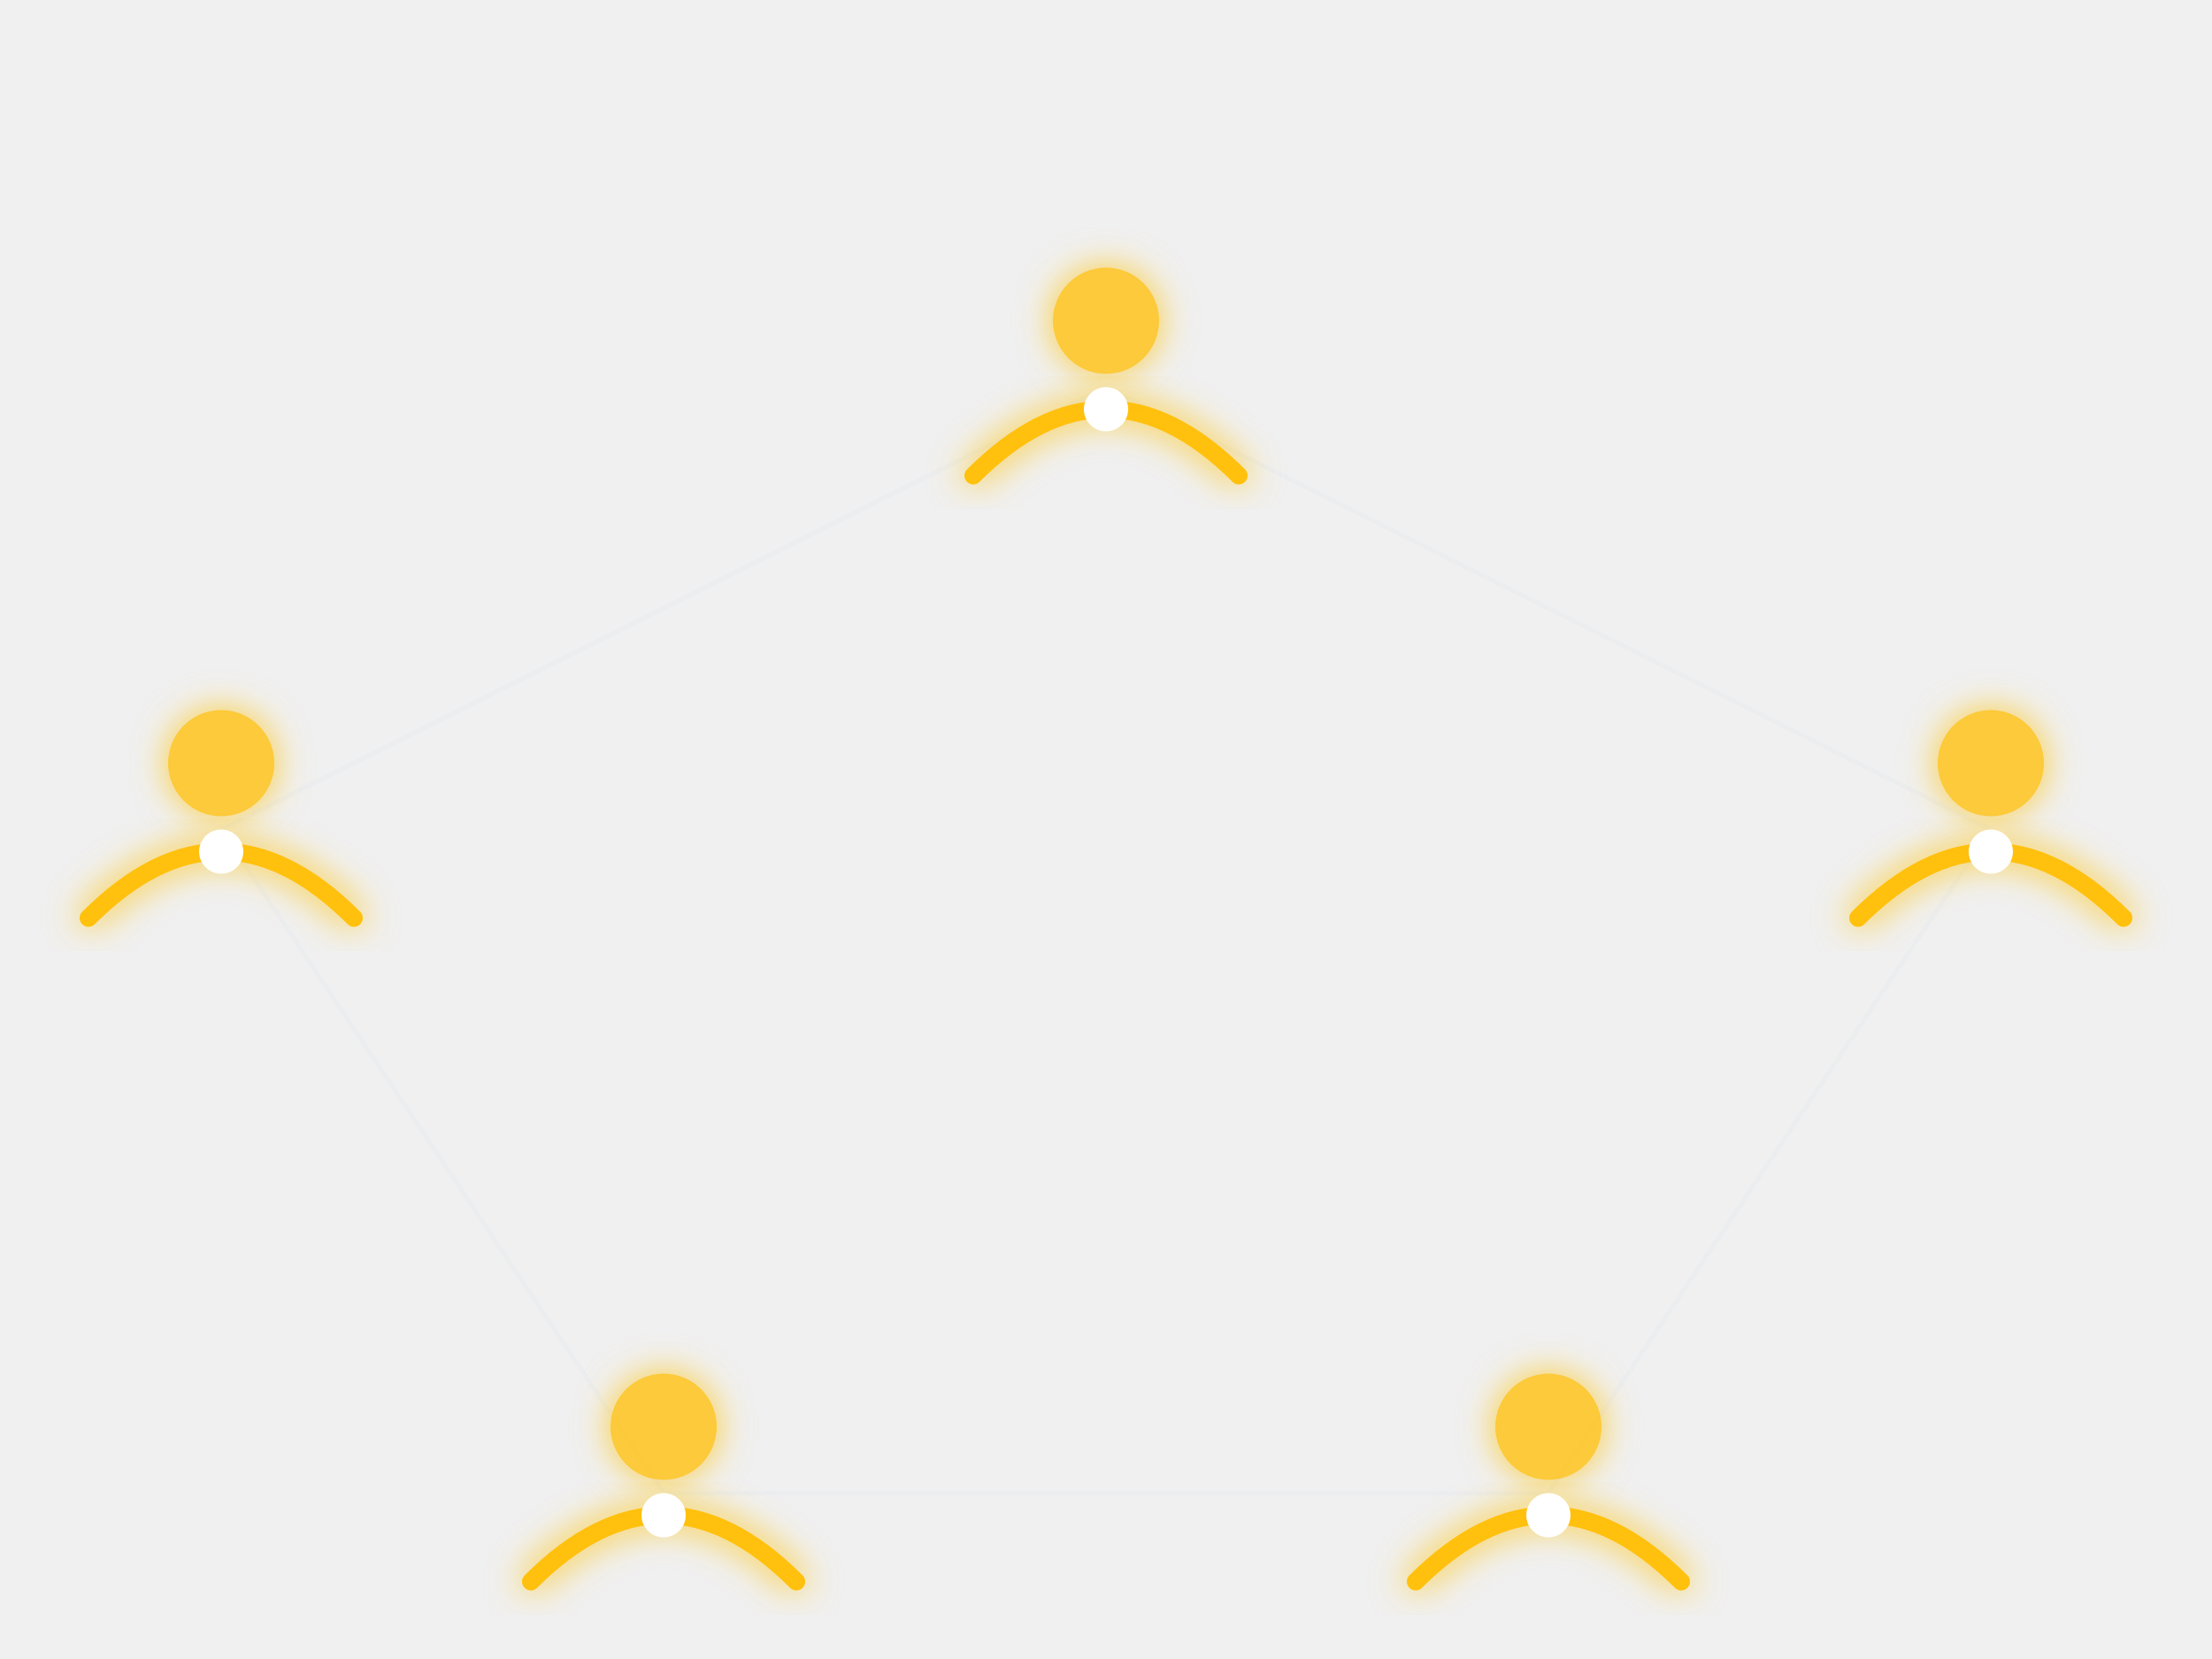
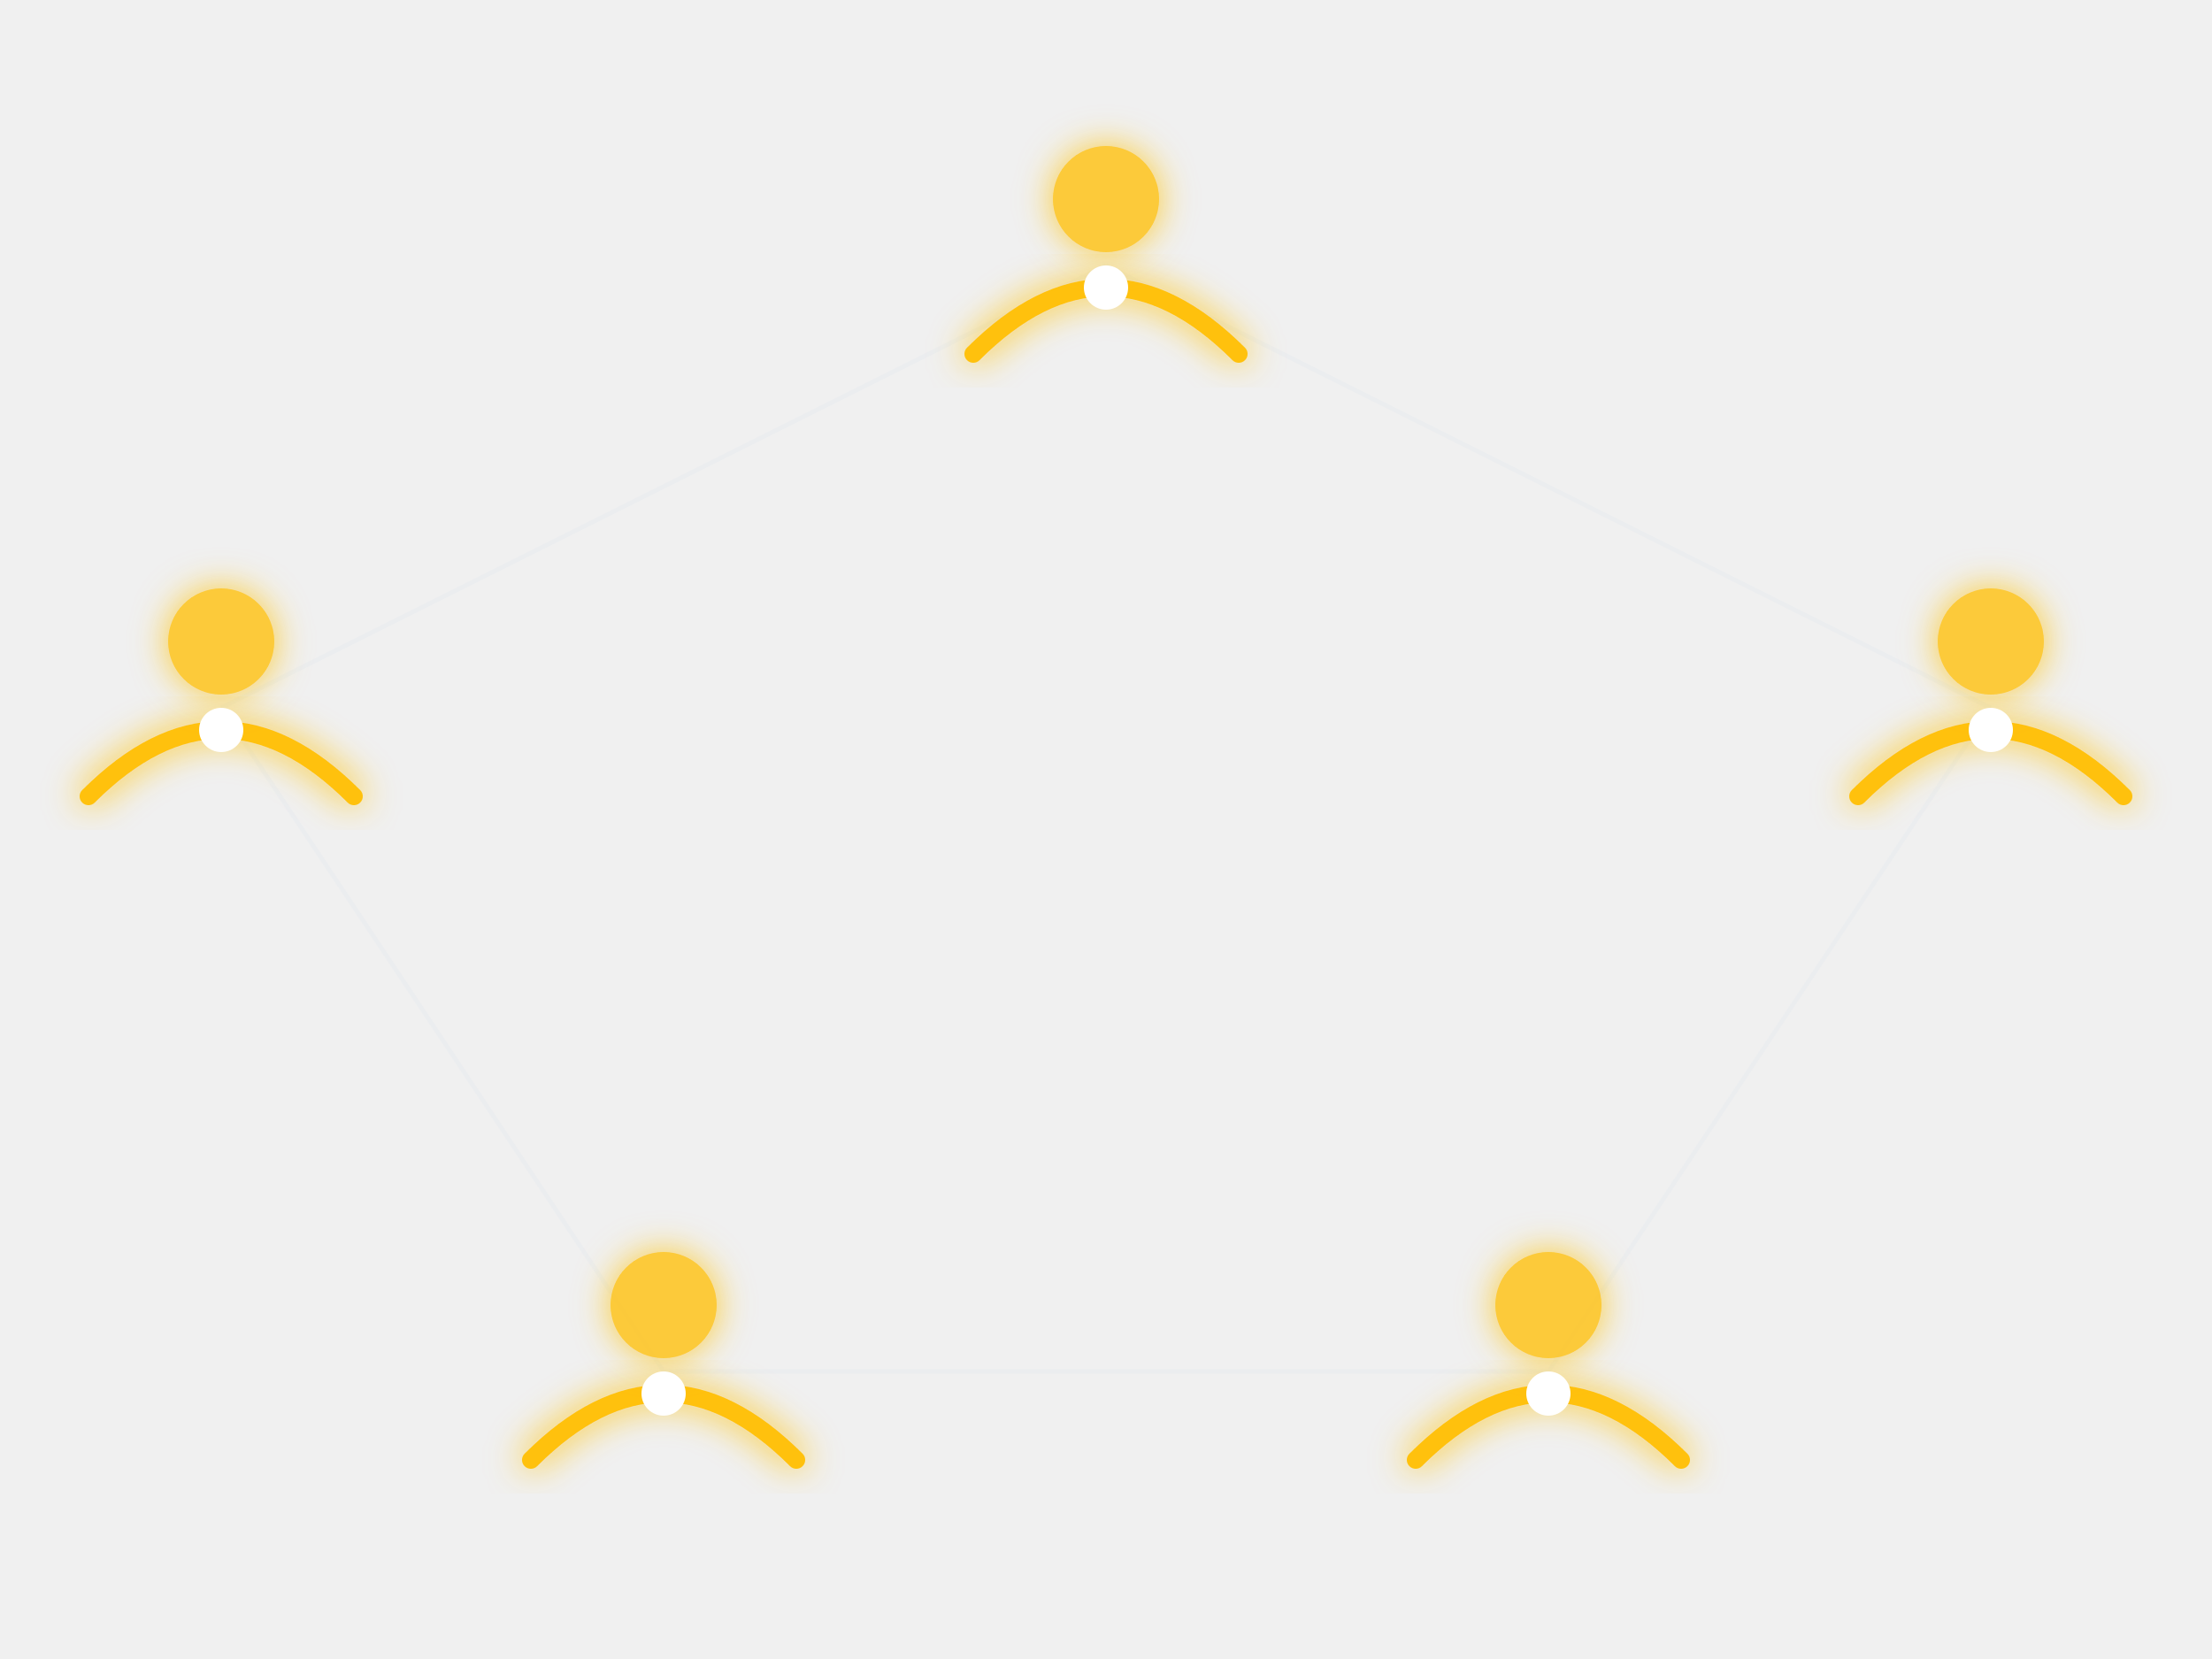
- <svg xmlns="http://www.w3.org/2000/svg" viewBox="0 0 800 600" width="800" height="600">
+ <svg xmlns="http://www.w3.org/2000/svg" viewBox="150 140 500 375" width="800" height="600">
  <defs>
    <filter id="glowGold2" x="-50%" y="-50%" width="200%" height="200%">
      <feGaussianBlur stdDeviation="4" result="coloredBlur" />
      <feMerge>
        <feMergeNode in="coloredBlur" />
        <feMergeNode in="SourceGraphic" />
      </feMerge>
    </filter>
    <circle id="particleDot" r="4" fill="#fff" filter="url(#glowGold2)" />
    <g id="abstractFigure">
      <path d="M-30,20 Q0,-10 30,20" stroke="#ffc107" stroke-width="4" fill="none" stroke-linecap="round" filter="url(#glowGold2)" />
      <circle cx="0" cy="-15" r="12" fill="#ffc107" filter="url(#glowGold2)" opacity="0.8" />
      <circle cx="0" cy="5" r="5" fill="#fff" />
    </g>
  </defs>
-   <g transform="translate(400,300) scale(1.6) translate(-400,-300)">
-     <g stroke="#e0e6ed" stroke-width="1" fill="none" opacity="0.3">
-       <line x1="200" y1="300" x2="400" y2="200" />
-       <line x1="400" y1="200" x2="600" y2="300" />
-       <line x1="200" y1="300" x2="300" y2="450" />
-       <line x1="600" y1="300" x2="500" y2="450" />
-       <line x1="300" y1="450" x2="500" y2="450" />
+   <g stroke="#e0e6ed" stroke-width="1" fill="none" opacity="0.3">
+     <line x1="200" y1="300" x2="400" y2="200" />
+     <line x1="400" y1="200" x2="600" y2="300" />
+     <line x1="200" y1="300" x2="300" y2="450" />
+     <line x1="600" y1="300" x2="500" y2="450" />
+     <line x1="300" y1="450" x2="500" y2="450" />
+   </g>
+   <g stroke="#ffc107" stroke-width="2" fill="none" stroke-dasharray="400" stroke-dashoffset="400" opacity="0.6">
+     <path d="M200,305 L400,205">
+       <animate attributeName="stroke-dashoffset" to="0" dur="1s" begin="1.8s" fill="freeze" />
+     </path>
+     <path d="M400,205 L600,305">
+       <animate attributeName="stroke-dashoffset" to="0" dur="1s" begin="2s" fill="freeze" />
+     </path>
+     <path d="M300,455 L500,455">
+       <animate attributeName="stroke-dashoffset" to="0" dur="1s" begin="2.2s" fill="freeze" />
+     </path>
+   </g>
+   <g transform="translate(200, 300)">
+     <g>
+       <use href="#abstractFigure" />
+       <animateTransform attributeName="transform" type="scale" values="0 0; 1.2 1.2; 1 1" keyTimes="0; 0.6; 1" dur="0.7s" begin="0s" fill="freeze" calcMode="spline" keySplines="0.25 0.1 0.25 1; 0.25 0.1 0.25 1" />
    </g>
-     <g stroke="#ffc107" stroke-width="2" fill="none" stroke-dasharray="400" stroke-dashoffset="400" opacity="0.6">
-       <path d="M200,305 L400,205">
-         <animate attributeName="stroke-dashoffset" to="0" dur="1s" begin="1.8s" fill="freeze" />
-       </path>
-       <path d="M400,205 L600,305">
-         <animate attributeName="stroke-dashoffset" to="0" dur="1s" begin="2s" fill="freeze" />
-       </path>
-       <path d="M300,455 L500,455">
-         <animate attributeName="stroke-dashoffset" to="0" dur="1s" begin="2.2s" fill="freeze" />
-       </path>
+   </g>
+   <g transform="translate(400, 200)">
+     <g>
+       <use href="#abstractFigure" />
+       <animateTransform attributeName="transform" type="scale" values="0 0; 1.2 1.2; 1 1" keyTimes="0; 0.6; 1" dur="0.7s" begin="0.4s" fill="freeze" calcMode="spline" keySplines="0.25 0.1 0.25 1; 0.25 0.1 0.25 1" />
    </g>
-     <g transform="translate(200, 300)">
-       <g>
-         <use href="#abstractFigure" />
-         <animateTransform attributeName="transform" type="scale" values="0 0; 1.2 1.2; 1 1" keyTimes="0; 0.6; 1" dur="0.7s" begin="0s" fill="freeze" calcMode="spline" keySplines="0.25 0.1 0.25 1; 0.25 0.1 0.25 1" />
-       </g>
+   </g>
+   <g transform="translate(600, 300)">
+     <g>
+       <use href="#abstractFigure" />
+       <animateTransform attributeName="transform" type="scale" values="0 0; 1.2 1.2; 1 1" keyTimes="0; 0.6; 1" dur="0.7s" begin="0.8s" fill="freeze" calcMode="spline" keySplines="0.25 0.1 0.25 1; 0.25 0.1 0.25 1" />
    </g>
-     <g transform="translate(400, 200)">
-       <g>
-         <use href="#abstractFigure" />
-         <animateTransform attributeName="transform" type="scale" values="0 0; 1.2 1.2; 1 1" keyTimes="0; 0.6; 1" dur="0.7s" begin="0.4s" fill="freeze" calcMode="spline" keySplines="0.25 0.1 0.25 1; 0.25 0.1 0.25 1" />
-       </g>
+   </g>
+   <g transform="translate(300, 450)">
+     <g>
+       <use href="#abstractFigure" />
+       <animateTransform attributeName="transform" type="scale" values="0 0; 1.2 1.2; 1 1" keyTimes="0; 0.6; 1" dur="0.7s" begin="1.2s" fill="freeze" calcMode="spline" keySplines="0.25 0.1 0.25 1; 0.25 0.1 0.25 1" />
    </g>
-     <g transform="translate(600, 300)">
-       <g>
-         <use href="#abstractFigure" />
-         <animateTransform attributeName="transform" type="scale" values="0 0; 1.2 1.2; 1 1" keyTimes="0; 0.6; 1" dur="0.7s" begin="0.8s" fill="freeze" calcMode="spline" keySplines="0.25 0.1 0.25 1; 0.25 0.1 0.25 1" />
-       </g>
-     </g>
-     <g transform="translate(300, 450)">
-       <g>
-         <use href="#abstractFigure" />
-         <animateTransform attributeName="transform" type="scale" values="0 0; 1.2 1.2; 1 1" keyTimes="0; 0.6; 1" dur="0.7s" begin="1.2s" fill="freeze" calcMode="spline" keySplines="0.25 0.1 0.25 1; 0.25 0.1 0.25 1" />
-       </g>
-     </g>
-     <g transform="translate(500, 450)">
-       <g>
-         <use href="#abstractFigure" />
-         <animateTransform attributeName="transform" type="scale" values="0 0; 1.2 1.2; 1 1" keyTimes="0; 0.6; 1" dur="0.7s" begin="1.6s" fill="freeze" calcMode="spline" keySplines="0.25 0.1 0.25 1; 0.25 0.1 0.25 1" />
-       </g>
+   </g>
+   <g transform="translate(500, 450)">
+     <g>
+       <use href="#abstractFigure" />
+       <animateTransform attributeName="transform" type="scale" values="0 0; 1.2 1.2; 1 1" keyTimes="0; 0.6; 1" dur="0.7s" begin="1.6s" fill="freeze" calcMode="spline" keySplines="0.25 0.1 0.25 1; 0.25 0.1 0.25 1" />
    </g>
  </g>
</svg>
